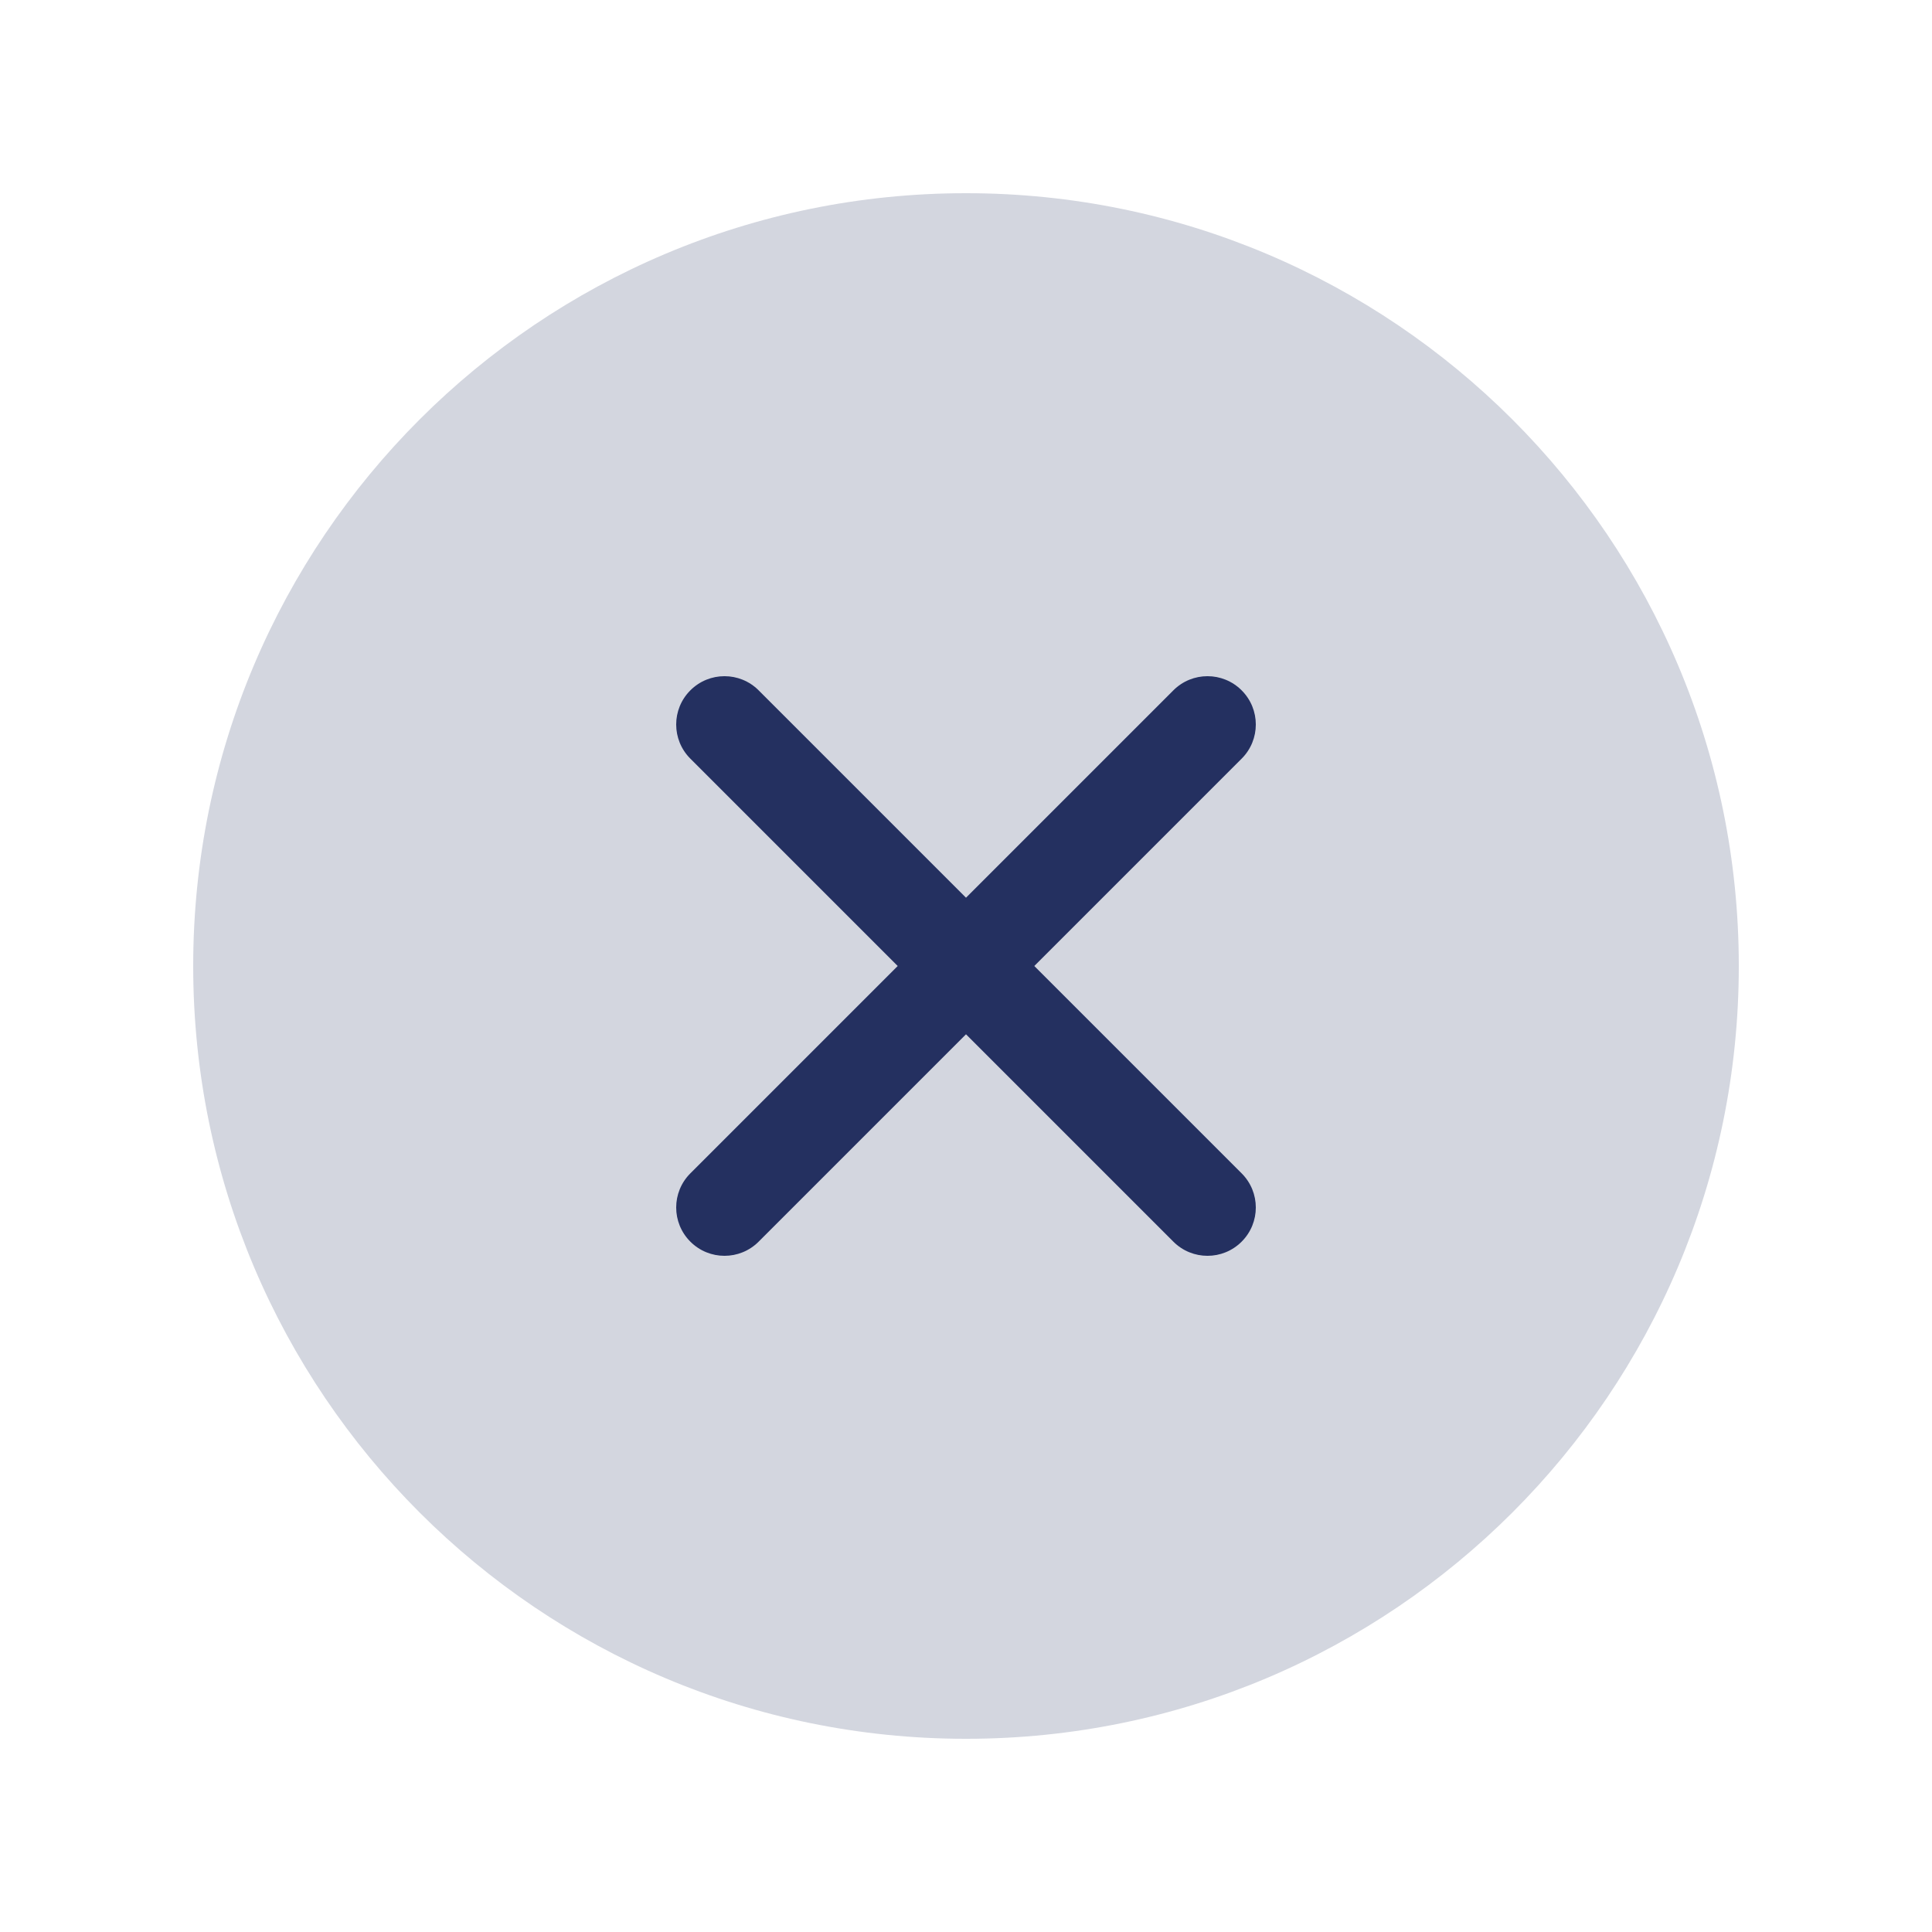
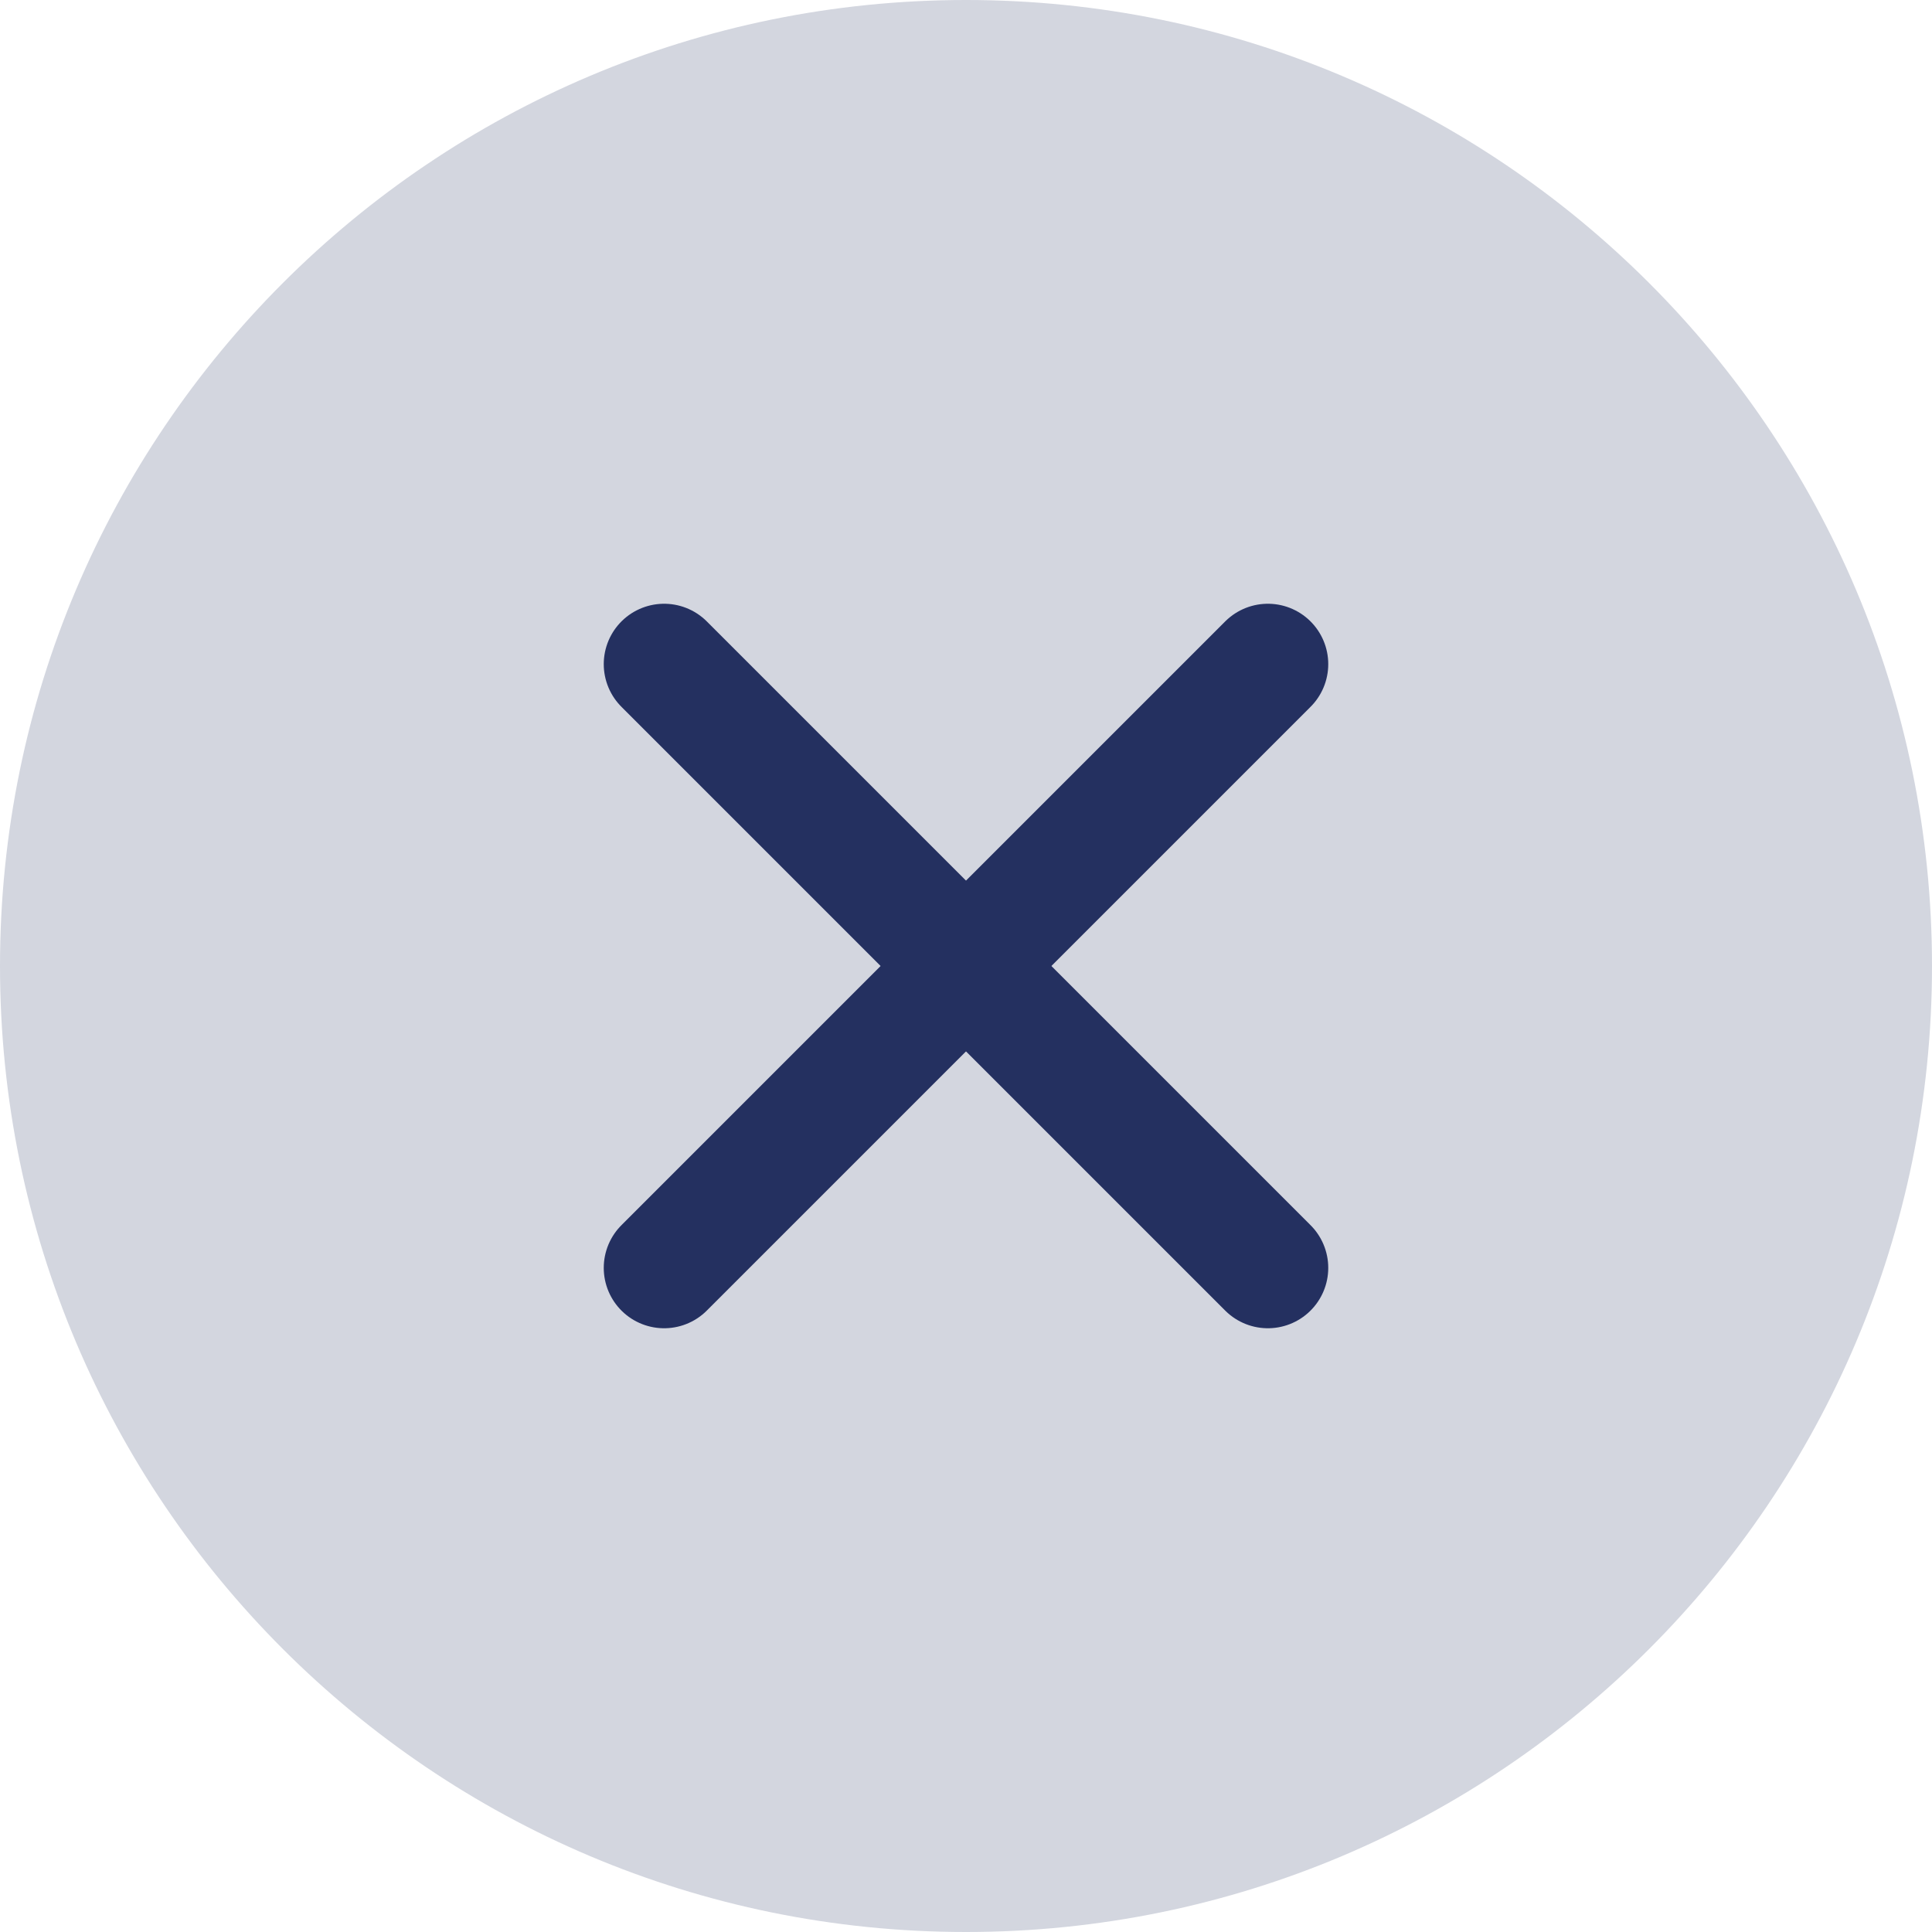
- <svg xmlns="http://www.w3.org/2000/svg" width="40" height="40" viewBox="0 0 40 40" fill="none">
-   <circle cx="20" cy="20" r="16" fill="#D3D6DF" />
-   <path fill-rule="evenodd" clip-rule="evenodd" d="M14.293 24.293C13.902 24.683 13.902 25.317 14.293 25.707C14.683 26.098 15.317 26.098 15.707 25.707L20 21.414L24.293 25.707C24.683 26.098 25.317 26.098 25.707 25.707C26.098 25.317 26.098 24.683 25.707 24.293L21.414 20L25.707 15.707C26.098 15.317 26.098 14.683 25.707 14.293C25.317 13.902 24.683 13.902 24.293 14.293L20 18.586L15.707 14.293C15.317 13.902 14.683 13.902 14.293 14.293C13.902 14.683 13.902 15.317 14.293 15.707L18.586 20L14.293 24.293Z" fill="#243060" />
+ <svg xmlns="http://www.w3.org/2000/svg" width="32" height="32" viewBox="0 0 32 32" fill="none">
+   <rect width="32" height="32" rx="16" fill="#D3D6DF" />
+   <path d="M11 11L21 21" stroke="#243060" stroke-width="2" stroke-linecap="round" stroke-linejoin="round" />
+   <path d="M11 21L21 11" stroke="#243060" stroke-width="2" stroke-linecap="round" stroke-linejoin="round" />
</svg>
